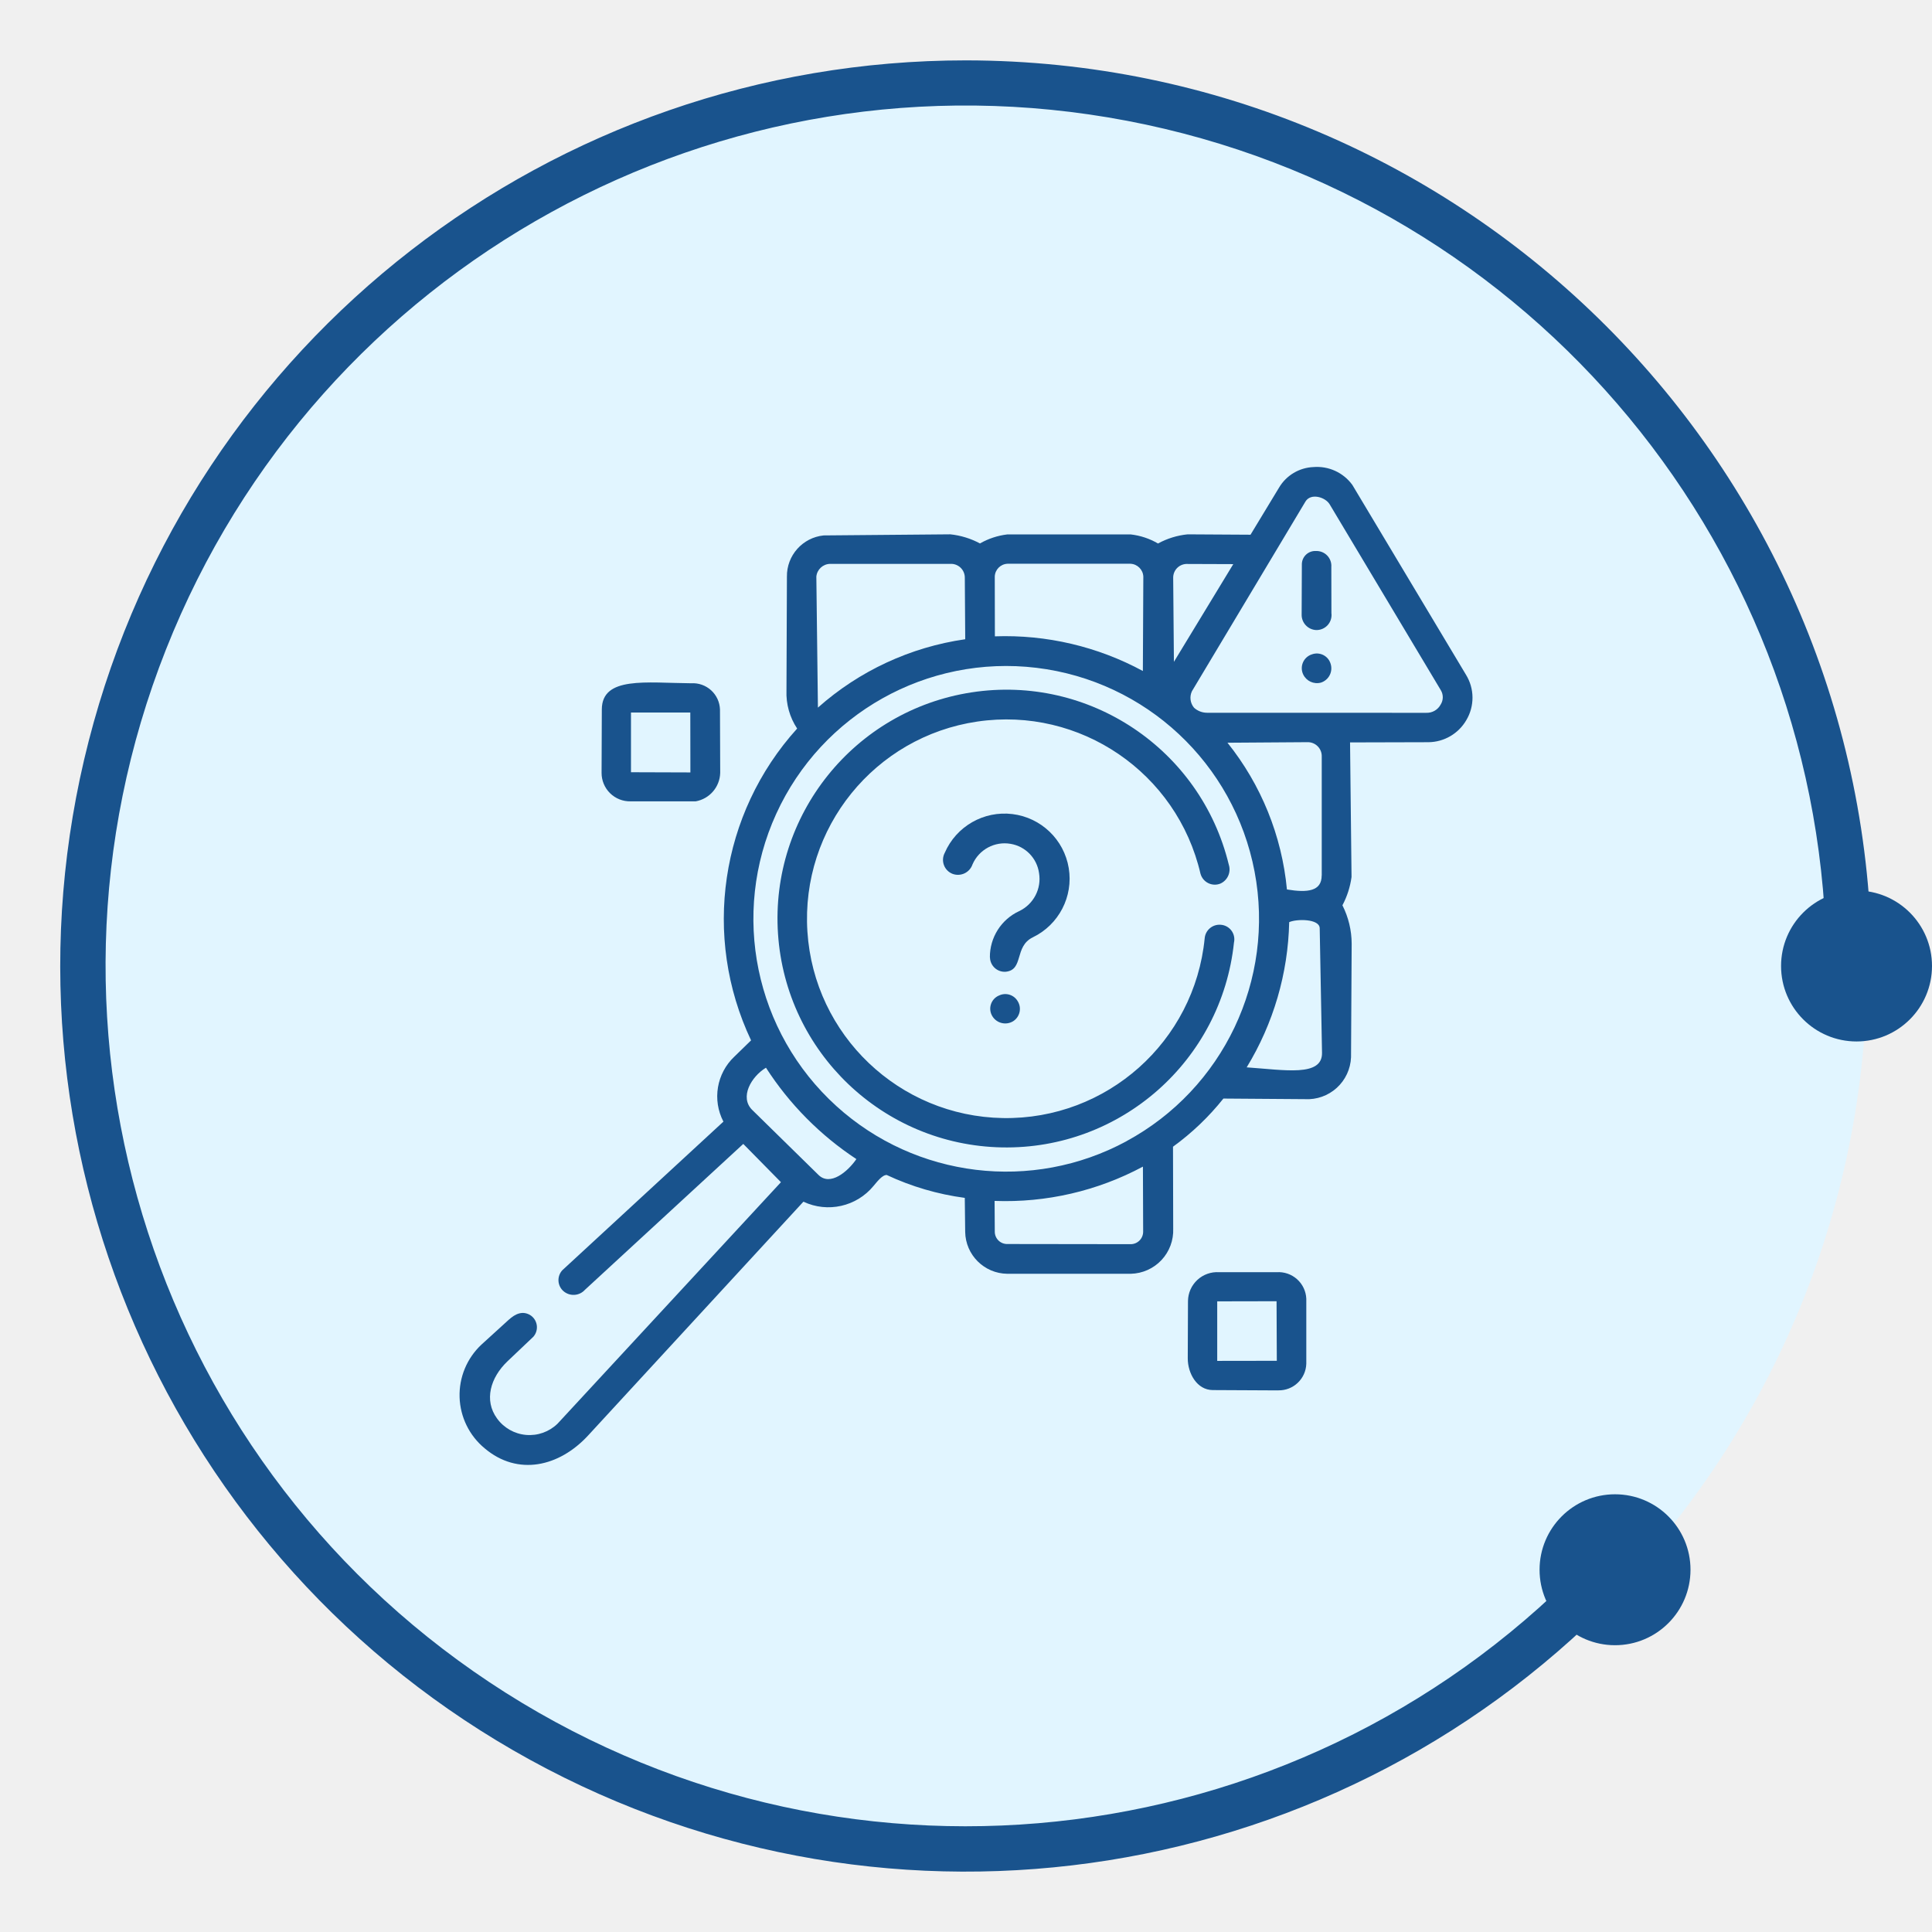
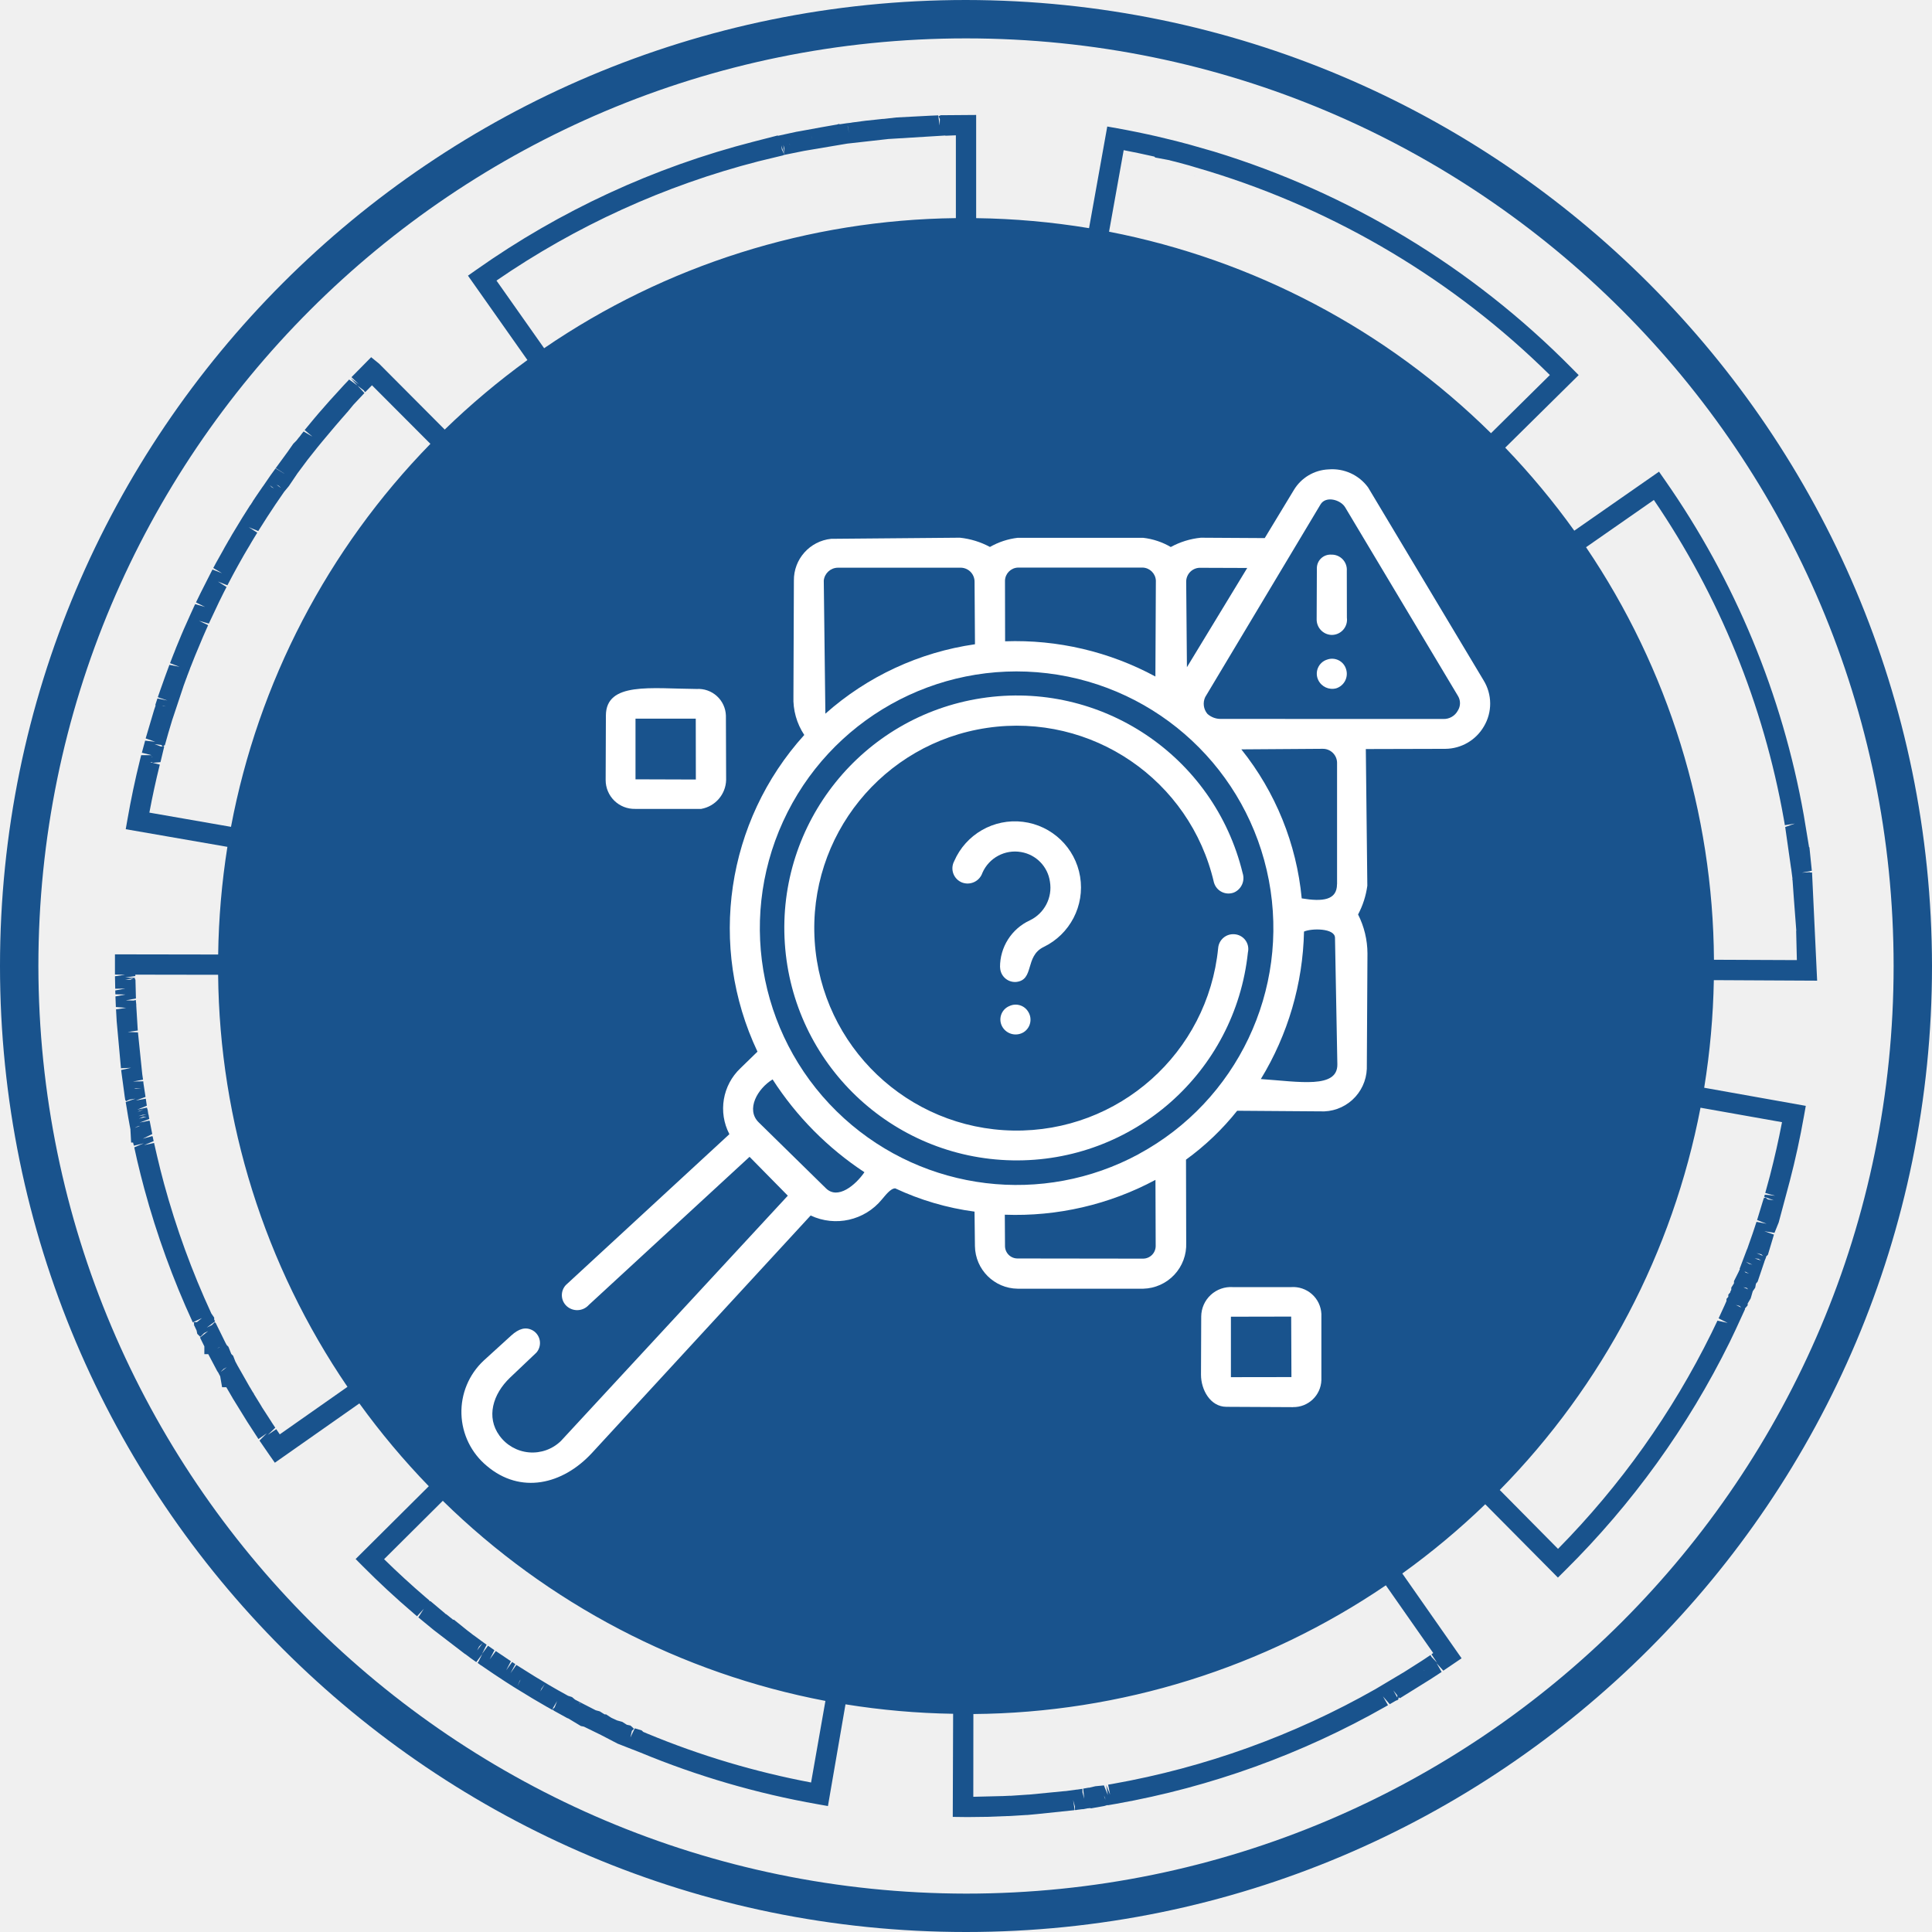
- <svg xmlns="http://www.w3.org/2000/svg" width="130" height="130" viewBox="0 0 130 130">
+ <svg xmlns="http://www.w3.org/2000/svg" width="128" height="128" viewBox="0 0 128 128">
  <defs>
    <clipPath id="clip-path">
-       <rect id="Rectángulo_456267" data-name="Rectángulo 456267" width="130" height="130" fill="none" />
+       <path id="Trazado_1031300" data-name="Trazado 1031300" d="M2.543,64A61.457,61.457,0,1,1,64,125.457,61.527,61.527,0,0,1,2.543,64M64,0a64,64,0,1,0,64,64A64.071,64.071,0,0,0,64,0Z" fill="#19538d" />
    </clipPath>
    <clipPath id="clip-path-2">
-       <rect id="Rectángulo_464474" data-name="Rectángulo 464474" width="68.161" height="67.144" fill="#19538d" />
+       <path id="Trazado_1031301" data-name="Trazado 1031301" d="M32.933,102.037h-.007Z" transform="translate(-32.926 -102.034)" fill="#19538d" />
+     </clipPath>
+     <clipPath id="clip-path-3">
+       <path id="Trazado_1031302" data-name="Trazado 1031302" d="M13.892,29.232v.035L14,29.128Z" transform="translate(-13.892 -29.128)" fill="#19538d" />
+     </clipPath>
+     <clipPath id="clip-path-4">
+       <path id="Trazado_1031303" data-name="Trazado 1031303" d="M5.943,60.755,5.938,60.7h0a.174.174,0,0,0,.005.055" transform="translate(-5.937 -60.7)" fill="#19538d" />
+     </clipPath>
+     <clipPath id="clip-path-5">
+       <path id="Trazado_1031304" data-name="Trazado 1031304" d="M107.924,54.341h0v0Z" transform="translate(-107.924 -54.311)" fill="#19538d" />
+     </clipPath>
+     <clipPath id="clip-path-6">
+       <path id="Trazado_1031305" data-name="Trazado 1031305" d="M9,42.927H9l.013-.046Z" transform="translate(-9.002 -42.882)" fill="#19538d" />
+     </clipPath>
+     <clipPath id="clip-path-7">
+       <path id="Trazado_1031306" data-name="Trazado 1031306" d="M70.389,8.864l-.034-.013h-.007c.013,0,.026.011.041.014" transform="translate(-70.348 -8.85)" fill="#19538d" />
+     </clipPath>
+     <clipPath id="clip-path-8">
+       <path id="Trazado_1031307" data-name="Trazado 1031307" d="M17.484,26.319h0v0Z" transform="translate(-17.484 -26.318)" fill="#19538d" />
+     </clipPath>
+     <clipPath id="clip-path-9">
+       <path id="Trazado_1031308" data-name="Trazado 1031308" d="M14.715,28.076a.67.67,0,0,0-.076.105l.045-.056.033-.049Z" transform="translate(-14.639 -28.076)" fill="#19538d" />
+     </clipPath>
+     <clipPath id="clip-path-10">
+       <path id="Trazado_1031309" data-name="Trazado 1031309" d="M13.917,88.659l-.009-.015ZM77.033,9.166,77.01,9.16l.023.007m-5.679,108.1-.021-.114.1.275Zm-32.727-5.316.044.021-.007.015Zm-1.132-.555-.017-.01.024.012Zm-.574-.2.013-.013-.006.017Zm-.387-.185.008-.009.1.045-.006.011Zm-1.7.31.259-.437-.161.414-.139.139Zm1.392-.456,0,0,.008,0,0,0Zm54.519-.241-.249-.446.264.33v.131Zm-56.687-.569.214-.286-.29.479Zm-1.449-.5.066-.1-.178.385-.008.009Zm59.914-.725,0-.01.049.073Zm-62.6-1.558.243-.242-.373.5Zm32.75,4.471A49.316,49.316,0,0,0,90,103.215l3.139,4.487-.117.083.374.561-.366-.382-.071-.13-.034.022,0,0-.523.349v0l-1.26.8-.006,0-1.818,1.084A54.557,54.557,0,0,1,71.9,116.371l-.3.052.132.662-.265-.639.114.664-.259-.639-.568.056-.4.095-.051,0-.356.063.07.67-.118-.424V116.7l-.065.006v0l-.3.046v-.005l-.737.1a.726.726,0,0,0-.093.005l-2.329.227c-.033,0-.061.008-.039,0l-1.226.083.118.661-.119-.667-.5.023-.041,0-1.9.047Zm-36.03-7.516-.238-.2c-.948-.812-1.879-1.665-2.774-2.543l3.889-3.868a49.436,49.436,0,0,0,25.35,13.258l-.95,5.405a54.729,54.729,0,0,1-10.819-3.226l-.3-.127-.106-.1-.455-.136-.291.608.1-.439.14-.14-.089-.076,0-.012-.149-.126-.239-.052-.3-.191-.343-.095v0l-.066-.03h0l-.33-.152-.334-.22h-.1l-.321-.2-.265-.071h0l-.989-.507v0l-.383-.2h0l-.2-.168-.259-.083h0l-.61-.34-.062-.033h0l-.621-.359h0l-.2-.12,0,0-.084-.051-.013-.009h0l-.546-.327a1.078,1.078,0,0,0-.127-.078l-1.139-.714,0,0-.031-.012-.381.542.318-.6-.212-.138-.394.547.313-.6-1-.674-.4.543.307-.6-.315-.222-.017-.01-.09-.063-.4.541.307-.608-.228-.161,0,0-.636-.47,0,.006-.311-.241h0l-.008-.006a.629.629,0,0,0-.082-.061l-.9-.725h-.07l0-.009-.362-.292h0l-.1-.076-.007.009-.093-.084,0,0-.925-.778h-.085ZM15.524,91.42l-.011-.025h0a.261.261,0,0,1,.013.031ZM13,88.878l.207-.113-.35.274h-.023Zm-.287-1.445h.02l-.169.113Zm100.765-2.651-.291-.146.251.07.1.1Zm.207-1.314.221.039.095.1Zm.162-.964-.087-.087.3.137Zm.222-.584-.222-.148.435.2Zm.367-.362.247.025.17.114Zm.128-.352.314.081.109.11Zm.981-.766,0,0c-.008.02-.017.04-.026.061Zm-.236-1.424.024,0h-.014ZM7.326,72.8l.15-.03-.331.129H7.128Zm.342-.63H7.9l-.518.129Zm-.028-.129H7.89l-.534.087Zm.042-.358-.235.117-.146.029ZM97.547,96.9a49.44,49.44,0,0,0,13.3-25.327l5.4.958c-.227,1.193-.5,2.385-.8,3.55l-.311,1.14.65.183-.681-.07-.04.139.635.234-.391-.058-.169-.139-.028.04-.051-.025-.03.083h-.006l-.429,1.407.628.245-.667-.126-.16.484,0,0-.1.3h0l-.211.6h0l-.147.424-.008,0-.5,1.323.031.013-.074.115H113.4l0,0-.335.669v.143l-.179.288v.141l-.064.127v.05l-.01,0-.123.147V84.1l-.12.14v.137l-.132.3h0l-.392.852.6.3-.674-.149-.406.841A55.008,55.008,0,0,1,101.407,100.8ZM7.187,70.277h.367l-.494.04Zm-.71-7.189L7.014,63l-.184.093Zm0-.138.672-.1v-.093l5.486.009a49.324,49.324,0,0,0,8.57,27.3l-4.486,3.148-.233-.345-.558.377.494-.473-.175-.263-.074-.111v-.006l-.626-.967,0,0-.075-.128.006.008-.467-.757v-.018l-.11-.167h0l-.134-.231a.151.151,0,0,0-.02-.031l0,.006-.827-1.454.006.012-.04-.072.017.026-.124-.228-.148-.381-.124-.124-.19-.476-.12-.121-.084-.159-.632-1.285,0,0-.067-.068-.2.2-.333.162.551-.411-.058-.121v-.131l-.187-.27A55,55,0,0,1,9.05,76.6c-.162-.6-.316-1.206-.459-1.821l-.2-.872-.658.145.631-.266-.064-.3H8.293l-.018-.032-.629.171.625-.307L8.1,72.442l-.021,0-.007-.012-.636.127.64-.239-.034-.182h0l-.012-.094-.108.014.1-.015,0-.029.006,0H8.012l-.047-.309-.041-.111.02-.008-.022,0-.009-.019-.632.134.63-.259-.067-.464-.662.118.644-.237-.137-.894h0l-.013-.139-.679.013.664-.125-.051-.347h0l-.286-2.783-.679-.029.667-.094-.1-1.64v-.083l-.031-.3-.153.038-.507-.014.669-.126-.031-1.234-.061-.12.056-.009-.066-.011-.018.007ZM8.119,48.677h.16v.04Zm.085-.333.075,0v.015Zm.622-.708-.4-.152.44.055.1.1ZM9,44.958l-.068-.031.244.062Zm1.159-.788.011-.031-.014.044,0-.013m101.582,17.6a49.34,49.34,0,0,0-8.474-27.331l4.493-3.13a54.383,54.383,0,0,1,8.607,21.13l.073.417.664-.109-.643.231.392,2.753,0-.03.092.711-.014,0,.019.108h0l.076,1.079.171,2.252-.01,0,.047,1.942ZM16.993,30.757l-.006.007Zm-.8-.287-.141-.142.279.207Zm.574.021-.268-.2.161.083.129.128Zm3.584-4.074-.01.012Zm2.477-2.708L26.7,27.59A49.438,49.438,0,0,0,13.488,52.964L8.08,52.022c.2-1.066.431-2.133.692-3.182L8.3,48.722l.516-.044.249-1.041H9.007l.062-.074.023,0h0l.013,0,.228-.808h0l.265-.886c.012-.03.022-.058.033-.095l.7-2.1,0-.008.2-.548h0l0,0A.516.516,0,0,0,10.574,43l.192-.5a.268.268,0,0,0,.012-.044.439.439,0,0,0,.041-.1c.026-.052.034-.071.029-.071l.257-.648h0l.533-1.274c.014-.031.025-.054.024-.054l0,0,.166-.377c.018-.036.031-.067.038-.085l.108-.244-.607-.291.653.186.69-1.462c.02-.036.034-.067.045-.089l.209-.424a.4.4,0,0,0,.03-.057l-.006.008.206-.4-.571-.361.628.249.309-.589h0l.137-.255h0l.13-.238h0l.153-.278h0l.127-.225h0l.251-.445h0l.212-.36h0l.141-.233h0l.141-.245h0l.09-.148.007-.013.209-.345h0l.072-.113-.566-.363.629.258.143-.227h0l.445-.7.007-.011.514-.779c.006-.011.014-.022.021-.033l0,0,.584-.85.317-.384.546-.809-.021.025.723-.97,0,0,.663-.835,0,0,.034-.04a.291.291,0,0,0,.05-.06l-.011.012.22-.268h0l.84-1,.407-.472c.036-.039.045-.056.044-.051l.35-.4a.332.332,0,0,0,.039-.042l0,0L21.6,25h0l.728-.776-.459-.493.418.321.076.111.038-.025.006,0ZM71.662,13.533l.969-5.4c.642.124,1.282.257,1.914.4l.115.026.063.062.855.16c.036.009.077.018.053.006a.746.746,0,0,0,.146.043l.135.035a.513.513,0,0,0,.079.018l0,0a.6.6,0,0,0,.1.025l.853.23v0l.066.02a.362.362,0,0,1-.065-.025h0l.094.034.219.065h0l.064.02v0l.908.269a55.178,55.178,0,0,1,22.637,13.51l-3.9,3.854a49.438,49.438,0,0,0-25.3-13.349M49.987,8.1l-.042-.28.2.6Zm.1-.312.068.225V8.39Zm.417-.028L50.49,7.7l.03.081Zm1.438-.523V7.225l.038.178Zm9.571-.088v5.486a49.329,49.329,0,0,0-27.279,8.619l-3.157-4.481a54.62,54.62,0,0,1,17.353-7.9l1.618-.391h0l.107-.044.009.017,0-.013.991-.2h0l.3-.061v0L54.307,7.7v0l2.753-.309.019,0L60.8,7.163l.035.014Zm-7.167-.585v-.05L54.433,7Zm6.16-.746-.141.07.088.185-.014.425-.095-.671-.53.022v0l-2.24.117-.836.095-.063,0-1.063.114-.026,0L54.64,6.3a.286.286,0,0,0-.07.015l-.262.031H54.3l-.479.071-.05-.024-.154.047-.017,0-1.064.187,0,0-1.349.247v0l-.2.035h-.012l-1.223.267-.066-.011-1.6.411a55.962,55.962,0,0,0-18.347,8.484l-.551.388,3.939,5.59a50.012,50.012,0,0,0-5.479,4.606L23.3,22.278l-.526-.428-1.281,1.3h0l-.017.02.006,0-.007.008.476.462-.545-.405.462.493-.554-.4a.522.522,0,0,0-.063.07l-.284.3h0l-.95,1.042h0l-.731.833h0l-.283.335h0l-.636.768.514.433L18.3,26.77l-.1.124-.017.021-.15.2c-.019.02-.039.04-.055.061l-.06.078h0l-.1.126,0,0-.2.2-.394.562,0,0L16.45,29.2l.546.341.021.021-.579-.344-.317.439a.507.507,0,0,0-.053.076l-.448.653,0,0-.031.039-.4.583h0l-.119.177c-.011.017-.022.036-.038.061l-.1.142.022-.03-.061.106h0l-.067.1h0l-.007.013.008,0-.026.035-.01,0-.068.1h0l-.486.768h0l-.653,1.077a.251.251,0,0,0-.029.047l-.184.326a.809.809,0,0,0-.083.137h0l-.234.407a.729.729,0,0,0-.068.128l-.5.892h0l-.173.322.579.344-.632-.243-.782,1.543h0l-.309.635.6.3-.658-.185-.088.19a.858.858,0,0,0-.038.087l-.169.37h0l-.458,1.022c-.009.021-.018.042-.028.067l-.152.355c-.008.019-.015.036-.021.053l0,0h0l-.277.669c-.007.014-.012.03-.018.043l-.141.361a.668.668,0,0,0-.036.085l-.236.609.629.239-.67-.13-.285.773a.2.2,0,0,0-.014.038l-.221.624h0l-.063.175h0l-.18.516h0l0,.023.631.214-.663-.134-.145.445H8.5l-.109.324h0l-.557,1.879.638.222L7.8,47.253l-.138.508h0l-.033.121h0l-.046.173.653.163h-.7l-.074.3c-.323,1.294-.6,2.62-.831,3.939l-.117.664L13.25,54.29a49.957,49.957,0,0,0-.612,7.133L5.8,61.412l0,1.339.673.013-.672.1.017.827.672-.013-.67.126.008.255.674.015-.67.125.026.63,0,.071.682.057-.669.1.04.715c0,.025,0,.044,0,.044v-.007l.287,3.15.674-.032-.66.149.024.2h0l.172,1.268h0l.035.269h0l.042.264H6.5l.033.067.219-.107.405-.064-.646.223.07.412h0l.041.257h0l.051.309h0l.1.557h0l.058.3-.006,0,.047.85H7l.055.21.653-.161-.629.269.2.9q.22.937.47,1.862a56.383,56.383,0,0,0,3.206,8.831l.612-.284-.335.27h-.214l.03.147-.022.018.183.39.045.222.2.2.254-.253.268-.13-.541.428.288.584v.515h.259l.572,1.083.01.021.1.152h0l.018.044,0,0,.09.168.126.723h.279l.411.705V90.8l.979,1.586h0l.585.9h0l.156.239.553-.384-.486.484q.31.462.631.917l.387.552,5.6-3.93a49.79,49.79,0,0,0,4.6,5.486l-4.848,4.823.476.479c1.066,1.073,2.186,2.112,3.335,3.093l.259.222.45-.5-.365.573,1.03.846v0l2.013,1.544c.033.026.082.06.082.052l.34.256.024.018.35.247.4-.542-.271.541-.047.047.225.168.009,0,.814.554a.558.558,0,0,0,.078.053l.649.427a.432.432,0,0,0,.044.03l.561.358a.087.087,0,0,0,.021.014l.024.014h0l.162.1v0l.769.468v0l.253.155h0l.145.086v0l.878.512.008,0a.841.841,0,0,0,.094.055l.212.12,0-.005.03.01.006-.011.064.051,0,.008.886.489.072.03,0-.006.844.509.2.04h0l1.13.552,1.109.577,1.5.586a56.031,56.031,0,0,0,11.766,3.429l.663.117L54.2,111.1a49.764,49.764,0,0,0,7.131.627l-.024,6.831.969.012,1.171-.014h.1l1.312-.051a.975.975,0,0,0,.109,0l.254-.013a.6.6,0,0,0,.09-.006l.839-.052.068,0,.658-.061h0l2.471-.258v-.006l.034-.011-.1-.652.121.428v.231l.058,0,.019,0,.078-.018h0l.343-.042h.06l.31-.06h.067l.073-.015.046.024.886-.157.22-.066.008.017.579-.1a55.875,55.875,0,0,0,17.828-6.436l.164-.094-.334-.584.451.518.353-.205h0l.1-.053.045,0,.078-.077-.006-.01.029-.029-.044-.045.079-.019.036.045,2.023-1.258,0,0,.557-.363,0,0,.067-.045a.963.963,0,0,0,.121-.076l-.338-.584.443.492,0,.01h0l0,0,1.216-.825-3.928-5.618a49.776,49.776,0,0,0,5.495-4.586l4.815,4.857.479-.475a56.391,56.391,0,0,0,10.9-15.123c.118-.242.236-.483.387-.81l.638-1.389-.023-.009.056-.082h.007l.127-.149v-.121l.2-.339.139-.476,0,0,.161-.233.05-.268.111-.132.418-1.238h0l.033-.087-.009,0,.115-.286h0l.01-.031-.021-.006.135-.136.4-1.335-.636-.222.672.108.279-.692.734-2.741c.37-1.416.686-2.87.942-4.319l.118-.662-6.731-1.2a50.03,50.03,0,0,0,.639-7.129l6.844.035-.337-7.166-.129,0-.022-.022-.524.033.66-.128-.158-1.548-.031-.029v-.024L117.69,52.2a55.773,55.773,0,0,0-9.207-22.214l-.385-.553-5.613,3.91a49.988,49.988,0,0,0-4.576-5.5l4.866-4.807-.473-.479A56.55,56.55,0,0,0,78.618,8.228l-1.79-.512a.5.5,0,0,0-.053-.011L76.753,7.7l-.55-.145a.89.89,0,0,0-.087-.024l-1.265-.306q-1.311-.3-2.645-.541l-.663-.118L70.336,13.3a49.831,49.831,0,0,0-7.479-.663V5.8Z" transform="translate(-5.798 -5.797)" fill="#19538d" />
+     </clipPath>
+     <clipPath id="clip-path-11">
+       <rect id="Rectángulo_464474" data-name="Rectángulo 464474" width="68.161" height="67.144" fill="#fff" />
    </clipPath>
  </defs>
-   <g id="Grupo_1211763" data-name="Grupo 1211763" transform="translate(513.746 8529) rotate(180)">
-     <path id="Trazado_999622" data-name="Trazado 999622" d="M60.629,0A60.629,60.629,0,1,1,0,60.629,60.629,60.629,0,0,1,60.629,0" transform="translate(388.117 8403.371)" fill="#e1f5ff" />
-     <g id="Grupo_1179902" data-name="Grupo 1179902" transform="translate(383.746 8399)">
-       <g id="Grupo_1179905" data-name="Grupo 1179905" clip-path="url(#clip-path)">
-         <path id="Trazado_999618" data-name="Trazado 999618" d="M65,0A65,65,0,1,1,0,65,65,65,0,0,1,65,0" fill="none" />
-         <path id="Trazado_999619" data-name="Trazado 999619" d="M5.078,59A5.078,5.078,0,1,1,0,64.078,5.079,5.079,0,0,1,5.078,59" transform="translate(0 0.922)" fill="#19538d" />
-         <path id="Trazado_999620" data-name="Trazado 999620" d="M21.078,19A5.078,5.078,0,1,1,16,24.078,5.079,5.079,0,0,1,21.078,19" transform="translate(0.25 0.297)" fill="#19538d" />
-         <path id="Trazado_999621" data-name="Trazado 999621" d="M64.938,125.875A61.007,61.007,0,0,1,4,64.938H7.047A57.89,57.89,0,1,0,22.7,25.353l-2.222-2.084A60.937,60.937,0,1,1,64.938,125.875" transform="translate(0.063 0.063)" fill="#19538d" />
-         <rect id="Rectángulo_456268" data-name="Rectángulo 456268" width="130" height="130" fill="none" />
-         <rect id="Rectángulo_456269" data-name="Rectángulo 456269" width="130" height="130" fill="none" />
+   <g id="Grupo_1212000" data-name="Grupo 1212000" transform="translate(-1274.059 -7095)">
+     <g id="Grupo_1180190" data-name="Grupo 1180190" transform="translate(1274.059 7095)">
+       <g id="Grupo_1180171" data-name="Grupo 1180171" transform="translate(0 0)">
+         <g id="Grupo_1180170" data-name="Grupo 1180170" clip-path="url(#clip-path)">
+           <path id="Trazado_1031398" data-name="Trazado 1031398" d="M.273.273H181.292V181.291H.272Z" transform="translate(-64.385 64) rotate(-45)" fill="#19538d" />
+         </g>
+       </g>
+       <g id="Grupo_1180173" data-name="Grupo 1180173" transform="translate(37.039 112.569)">
+         <g id="Grupo_1180172" data-name="Grupo 1180172" clip-path="url(#clip-path-2)">
+           <rect id="Rectángulo_458951" data-name="Rectángulo 458951" width="0.007" height="0.007" transform="translate(-0.001 0.001) rotate(-45)" fill="#19538d" />
+         </g>
+       </g>
+       <g id="Grupo_1180175" data-name="Grupo 1180175" transform="translate(18.244 32.762)">
+         <g id="Grupo_1180174" data-name="Grupo 1180174" clip-path="url(#clip-path-3)">
+           <rect id="Rectángulo_458952" data-name="Rectángulo 458952" width="0.174" height="0.174" transform="matrix(0.707, -0.707, 0.707, 0.707, -0.07, 0.07)" fill="#19538d" />
+         </g>
+       </g>
+       <g id="Grupo_1180177" data-name="Grupo 1180177" transform="translate(7.797 68.279)">
+         <g id="Grupo_1180176" data-name="Grupo 1180176" clip-path="url(#clip-path-4)">
+           <rect id="Rectángulo_458953" data-name="Rectángulo 458953" width="0.044" height="0.044" transform="translate(-0.028 0.028) rotate(-45.002)" fill="#19538d" />
+         </g>
+       </g>
+       <g id="Grupo_1180179" data-name="Grupo 1180179" transform="translate(120.303 61.094)">
+         <g id="Grupo_1180178" data-name="Grupo 1180178" clip-path="url(#clip-path-5)">
+           <path id="Trazado_1031310" data-name="Trazado 1031310" d="M0,0l.02,0,0,.02L0,.023Z" transform="translate(-0.015 0.015) rotate(-45.009)" fill="#19538d" />
+         </g>
+       </g>
+       <g id="Grupo_1180181" data-name="Grupo 1180181" transform="translate(11.822 48.237)">
+         <g id="Grupo_1180180" data-name="Grupo 1180180" clip-path="url(#clip-path-6)">
+           <rect id="Rectángulo_458955" data-name="Rectángulo 458955" width="0.042" height="0.042" transform="translate(-0.023 0.023) rotate(-44.999)" fill="#19538d" />
+         </g>
+       </g>
+       <g id="Grupo_1180183" data-name="Grupo 1180183" transform="translate(79.133 11.622)">
+         <g id="Grupo_1180182" data-name="Grupo 1180182" clip-path="url(#clip-path-7)">
+           <rect id="Rectángulo_458956" data-name="Rectángulo 458956" width="0.039" height="0.039" transform="matrix(0.707, -0.707, 0.707, 0.707, -0.007, 0.007)" fill="#19538d" />
+         </g>
+       </g>
+       <g id="Grupo_1180185" data-name="Grupo 1180185" transform="translate(22.961 29.606)">
+         <g id="Grupo_1180184" data-name="Grupo 1180184" clip-path="url(#clip-path-8)">
+           <rect id="Rectángulo_458957" data-name="Rectángulo 458957" width="0.003" height="0.003" transform="matrix(0.706, -0.708, 0.708, 0.706, -0.001, 0.001)" fill="#19538d" />
+         </g>
+       </g>
+       <g id="Grupo_1180187" data-name="Grupo 1180187" transform="translate(19.225 31.58)">
+         <g id="Grupo_1180186" data-name="Grupo 1180186" clip-path="url(#clip-path-9)">
+           <rect id="Rectángulo_458958" data-name="Rectángulo 458958" width="0.129" height="0.129" transform="translate(-0.053 0.053) rotate(-45)" fill="#19538d" />
+         </g>
+       </g>
+       <g id="Grupo_1180189" data-name="Grupo 1180189" transform="translate(7.614 7.613)">
+         <g id="Grupo_1180188" data-name="Grupo 1180188" clip-path="url(#clip-path-10)">
+           <path id="Trazado_1031399" data-name="Trazado 1031399" d="M.273.273H159.759V159.759H.272Z" transform="translate(-56.773 56.388) rotate(-45)" fill="#19538d" />
+         </g>
      </g>
    </g>
-     <g id="Grupo_1211808" data-name="Grupo 1211808" transform="translate(482.826 8497.572) rotate(180)">
-       <g id="Grupo_1211807" data-name="Grupo 1211807" clip-path="url(#clip-path-2)">
-         <path id="Trazado_1274448" data-name="Trazado 1274448" d="M3.3,57.386c.49-.446.953-.608,1.437-.336a.968.968,0,0,1,.234,1.466l-1.738,1.65c-1.158,1.1-1.6,2.631-.709,3.851a2.7,2.7,0,0,0,4.072.352L21.628,48.119l-2.535-2.575L8.442,55.358a1.034,1.034,0,0,1-1.455.086.983.983,0,0,1-.07-1.4l10.84-10a3.675,3.675,0,0,1,.736-4.373l1.125-1.095a19.1,19.1,0,0,1,3.1-20.981A4.326,4.326,0,0,1,22,15.038l.03-7.664A2.75,2.75,0,0,1,24.5,4.6l8.528-.074a5.4,5.4,0,0,1,1.991.613,4.855,4.855,0,0,1,1.835-.606H45.17A4.67,4.67,0,0,1,47,5.143a5.224,5.224,0,0,1,1.992-.616l4.233.025L55.146,1.38A2.821,2.821,0,0,1,57.454,0,2.941,2.941,0,0,1,60.076,1.2l7.643,12.768a2.944,2.944,0,0,1,.023,3.066,2.982,2.982,0,0,1-2.552,1.48l-5.268.014.1,9.054a5.688,5.688,0,0,1-.613,1.906,5.77,5.77,0,0,1,.622,2.582l-.043,7.644a2.94,2.94,0,0,1-3.1,2.818L51.4,42.492a17.406,17.406,0,0,1-3.391,3.24l.013,5.511a2.922,2.922,0,0,1-2.849,3.039l-8.315,0a2.865,2.865,0,0,1-2.833-2.822l-.027-2.285a17.969,17.969,0,0,1-5.253-1.541c-.317-.007-.691.515-.885.734a3.933,3.933,0,0,1-4.72,1.063L8.661,65.154c-1.957,2.126-4.749,2.754-6.971.871a4.647,4.647,0,0,1-.216-6.976Zm61.748-40.85a1.052,1.052,0,0,0,.973-.56.914.914,0,0,0,.011-.957L58.551,2.509c-.3-.5-1.278-.776-1.63-.188L49.283,15.082a1.04,1.04,0,0,0,.142,1.113,1.3,1.3,0,0,0,.871.337ZM34.028,11.591,34,7.439a.926.926,0,0,0-.978-.925l-8.086,0a.948.948,0,0,0-.926.854l.106,8.818a18.974,18.974,0,0,1,9.907-4.6m11.958,2.141.031-6.36a.907.907,0,0,0-.862-.861H36.873a.893.893,0,0,0-.857.861l.008,4.023a19.467,19.467,0,0,1,9.963,2.336m2.083-.62,3.995-6.575L48.994,6.52a.92.92,0,0,0-.973.921ZM44.879,45.359A17.011,17.011,0,1,0,25.361,43a17.016,17.016,0,0,0,19.518,2.363M58.017,27.483l0-7.988a.94.94,0,0,0-.967-.983l-5.375.037a18.6,18.6,0,0,1,4,9.873c1.389.231,2.338.122,2.338-.939m.023,11.925-.156-8.378c-.012-.641-1.549-.636-2.053-.409a19.584,19.584,0,0,1-2.86,9.771c2.554.174,5.1.656,5.069-.984M24.158,47.634c.781.766,1.954-.21,2.546-1.069a20.939,20.939,0,0,1-6.084-6.149c-1,.607-1.79,1.993-.922,2.844Zm21,4.656a.839.839,0,0,0,.842-.852l-.015-4.366a19.581,19.581,0,0,1-9.981,2.307l.013,2.062a.827.827,0,0,0,.85.838Z" transform="translate(0 0)" fill="#19538d" />
-         <path id="Trazado_1274449" data-name="Trazado 1274449" d="M236.254,262.418l-4.415-.022c-1.067-.005-1.683-1.136-1.68-2.132l.015-3.856a1.966,1.966,0,0,1,2.1-1.943l3.861,0a1.871,1.871,0,0,1,2,1.779v4.382a1.848,1.848,0,0,1-1.884,1.789m-.1-1.989-.017-4.008-3.993.008v4.006Z" transform="translate(-181.157 -200.289)" fill="#19538d" />
-         <path id="Trazado_1274450" data-name="Trazado 1274450" d="M51.233,76.078l-4.381,0a1.909,1.909,0,0,1-1.956-1.916l.016-4.27c.009-2.245,2.989-1.782,6.01-1.759A1.827,1.827,0,0,1,52.863,69.9l.015,4.26a2,2,0,0,1-1.646,1.917m-.36-1.945L50.866,70.1H46.874v4.019Z" transform="translate(-35.337 -53.585)" fill="#19538d" />
-         <path id="Trazado_1274451" data-name="Trazado 1274451" d="M128.862,82.773a13.412,13.412,0,1,0,.28,4.339,1,1,0,0,1,1.071-.914.982.982,0,0,1,.9,1.2,15.4,15.4,0,1,1-.349-5.246,1.043,1.043,0,0,1-.564,1.276,1,1,0,0,1-1.336-.653" transform="translate(-79.002 -55.401)" fill="#19538d" />
-         <path id="Trazado_1274452" data-name="Trazado 1274452" d="M155.968,119.254a3.4,3.4,0,0,1,1.968-3.105,2.4,2.4,0,0,0,1.339-2.566,2.319,2.319,0,0,0-1.909-1.962A2.355,2.355,0,0,0,154.8,113a1.036,1.036,0,0,1-1.347.639,1.009,1.009,0,0,1-.522-1.413,4.381,4.381,0,1,1,5.925,5.685c-1.266.617-.589,2.2-1.832,2.317a.988.988,0,0,1-1.05-.971" transform="translate(-120.281 -86.268)" fill="#19538d" />
-         <path id="Trazado_1274453" data-name="Trazado 1274453" d="M168.339,166.672a.969.969,0,0,1,1.264.39.983.983,0,0,1-.3,1.332,1.017,1.017,0,0,1-1.4-.313.964.964,0,0,1,.433-1.409" transform="translate(-132.039 -131.113)" fill="#19538d" />
-         <path id="Trazado_1274454" data-name="Trazado 1274454" d="M268.152,30.709a1.009,1.009,0,0,1-1.029,1.14,1.024,1.024,0,0,1-.974-1.05l.014-3.394a.9.9,0,0,1,.95-.875,1,1,0,0,1,1.033,1.075Z" transform="translate(-209.484 -20.882)" fill="#19538d" />
-         <path id="Trazado_1274455" data-name="Trazado 1274455" d="M266.837,58.951a.966.966,0,0,1,1.271.624,1.008,1.008,0,0,1-.654,1.273,1.026,1.026,0,0,1-1.189-.549.976.976,0,0,1,.571-1.349" transform="translate(-209.495 -46.343)" fill="#19538d" />
+     <g id="Grupo_1212001" data-name="Grupo 1212001" transform="translate(1304.626 7126.098)">
+       <g id="Grupo_1211807" data-name="Grupo 1211807" clip-path="url(#clip-path-11)">
+         <path id="Trazado_1274448" data-name="Trazado 1274448" d="M3.3,57.386c.49-.446.953-.608,1.437-.336a.968.968,0,0,1,.234,1.466l-1.738,1.65c-1.158,1.1-1.6,2.631-.709,3.851a2.7,2.7,0,0,0,4.072.352L21.628,48.119l-2.535-2.575L8.442,55.358a1.034,1.034,0,0,1-1.455.086.983.983,0,0,1-.07-1.4l10.84-10a3.675,3.675,0,0,1,.736-4.373l1.125-1.095a19.1,19.1,0,0,1,3.1-20.981A4.326,4.326,0,0,1,22,15.038l.03-7.664A2.75,2.75,0,0,1,24.5,4.6l8.528-.074a5.4,5.4,0,0,1,1.991.613,4.855,4.855,0,0,1,1.835-.606H45.17A4.67,4.67,0,0,1,47,5.143a5.224,5.224,0,0,1,1.992-.616l4.233.025L55.146,1.38A2.821,2.821,0,0,1,57.454,0,2.941,2.941,0,0,1,60.076,1.2l7.643,12.768a2.944,2.944,0,0,1,.023,3.066,2.982,2.982,0,0,1-2.552,1.48l-5.268.014.1,9.054a5.688,5.688,0,0,1-.613,1.906,5.77,5.77,0,0,1,.622,2.582l-.043,7.644a2.94,2.94,0,0,1-3.1,2.818L51.4,42.492a17.406,17.406,0,0,1-3.391,3.24l.013,5.511a2.922,2.922,0,0,1-2.849,3.039l-8.315,0a2.865,2.865,0,0,1-2.833-2.822l-.027-2.285a17.969,17.969,0,0,1-5.253-1.541c-.317-.007-.691.515-.885.734a3.933,3.933,0,0,1-4.72,1.063L8.661,65.154c-1.957,2.126-4.749,2.754-6.971.871a4.647,4.647,0,0,1-.216-6.976Zm61.748-40.85a1.052,1.052,0,0,0,.973-.56.914.914,0,0,0,.011-.957L58.551,2.509c-.3-.5-1.278-.776-1.63-.188L49.283,15.082a1.04,1.04,0,0,0,.142,1.113,1.3,1.3,0,0,0,.871.337ZM34.028,11.591,34,7.439a.926.926,0,0,0-.978-.925l-8.086,0a.948.948,0,0,0-.926.854l.106,8.818a18.974,18.974,0,0,1,9.907-4.6m11.958,2.141.031-6.36a.907.907,0,0,0-.862-.861H36.873a.893.893,0,0,0-.857.861l.008,4.023a19.467,19.467,0,0,1,9.963,2.336m2.083-.62,3.995-6.575L48.994,6.52a.92.92,0,0,0-.973.921ZM44.879,45.359A17.011,17.011,0,1,0,25.361,43a17.016,17.016,0,0,0,19.518,2.363M58.017,27.483l0-7.988a.94.94,0,0,0-.967-.983l-5.375.037a18.6,18.6,0,0,1,4,9.873c1.389.231,2.338.122,2.338-.939m.023,11.925-.156-8.378c-.012-.641-1.549-.636-2.053-.409a19.584,19.584,0,0,1-2.86,9.771c2.554.174,5.1.656,5.069-.984M24.158,47.634c.781.766,1.954-.21,2.546-1.069a20.939,20.939,0,0,1-6.084-6.149c-1,.607-1.79,1.993-.922,2.844Zm21,4.656a.839.839,0,0,0,.842-.852l-.015-4.366a19.581,19.581,0,0,1-9.981,2.307l.013,2.062a.827.827,0,0,0,.85.838Z" transform="translate(0 0)" fill="#fff" />
+         <path id="Trazado_1274449" data-name="Trazado 1274449" d="M236.254,262.418l-4.415-.022c-1.067-.005-1.683-1.136-1.68-2.132l.015-3.856a1.966,1.966,0,0,1,2.1-1.943l3.861,0a1.871,1.871,0,0,1,2,1.779v4.382a1.848,1.848,0,0,1-1.884,1.789m-.1-1.989-.017-4.008-3.993.008v4.006Z" transform="translate(-181.157 -200.289)" fill="#fff" />
+         <path id="Trazado_1274450" data-name="Trazado 1274450" d="M51.233,76.078l-4.381,0a1.909,1.909,0,0,1-1.956-1.916l.016-4.27c.009-2.245,2.989-1.782,6.01-1.759A1.827,1.827,0,0,1,52.863,69.9l.015,4.26a2,2,0,0,1-1.646,1.917m-.36-1.945L50.866,70.1H46.874v4.019Z" transform="translate(-35.337 -53.585)" fill="#fff" />
+         <path id="Trazado_1274451" data-name="Trazado 1274451" d="M128.862,82.773a13.412,13.412,0,1,0,.28,4.339,1,1,0,0,1,1.071-.914.982.982,0,0,1,.9,1.2,15.4,15.4,0,1,1-.349-5.246,1.043,1.043,0,0,1-.564,1.276,1,1,0,0,1-1.336-.653" transform="translate(-79.002 -55.401)" fill="#fff" />
+         <path id="Trazado_1274452" data-name="Trazado 1274452" d="M155.968,119.254a3.4,3.4,0,0,1,1.968-3.105,2.4,2.4,0,0,0,1.339-2.566,2.319,2.319,0,0,0-1.909-1.962A2.355,2.355,0,0,0,154.8,113a1.036,1.036,0,0,1-1.347.639,1.009,1.009,0,0,1-.522-1.413,4.381,4.381,0,1,1,5.925,5.685c-1.266.617-.589,2.2-1.832,2.317a.988.988,0,0,1-1.05-.971" transform="translate(-120.281 -86.268)" fill="#fff" />
+         <path id="Trazado_1274453" data-name="Trazado 1274453" d="M168.339,166.672a.969.969,0,0,1,1.264.39.983.983,0,0,1-.3,1.332,1.017,1.017,0,0,1-1.4-.313.964.964,0,0,1,.433-1.409" transform="translate(-132.039 -131.113)" fill="#fff" />
+         <path id="Trazado_1274454" data-name="Trazado 1274454" d="M268.152,30.709a1.009,1.009,0,0,1-1.029,1.14,1.024,1.024,0,0,1-.974-1.05l.014-3.394a.9.9,0,0,1,.95-.875,1,1,0,0,1,1.033,1.075Z" transform="translate(-209.484 -20.882)" fill="#fff" />
+         <path id="Trazado_1274455" data-name="Trazado 1274455" d="M266.837,58.951a.966.966,0,0,1,1.271.624,1.008,1.008,0,0,1-.654,1.273,1.026,1.026,0,0,1-1.189-.549.976.976,0,0,1,.571-1.349" transform="translate(-209.495 -46.343)" fill="#fff" />
      </g>
    </g>
  </g>
</svg>
